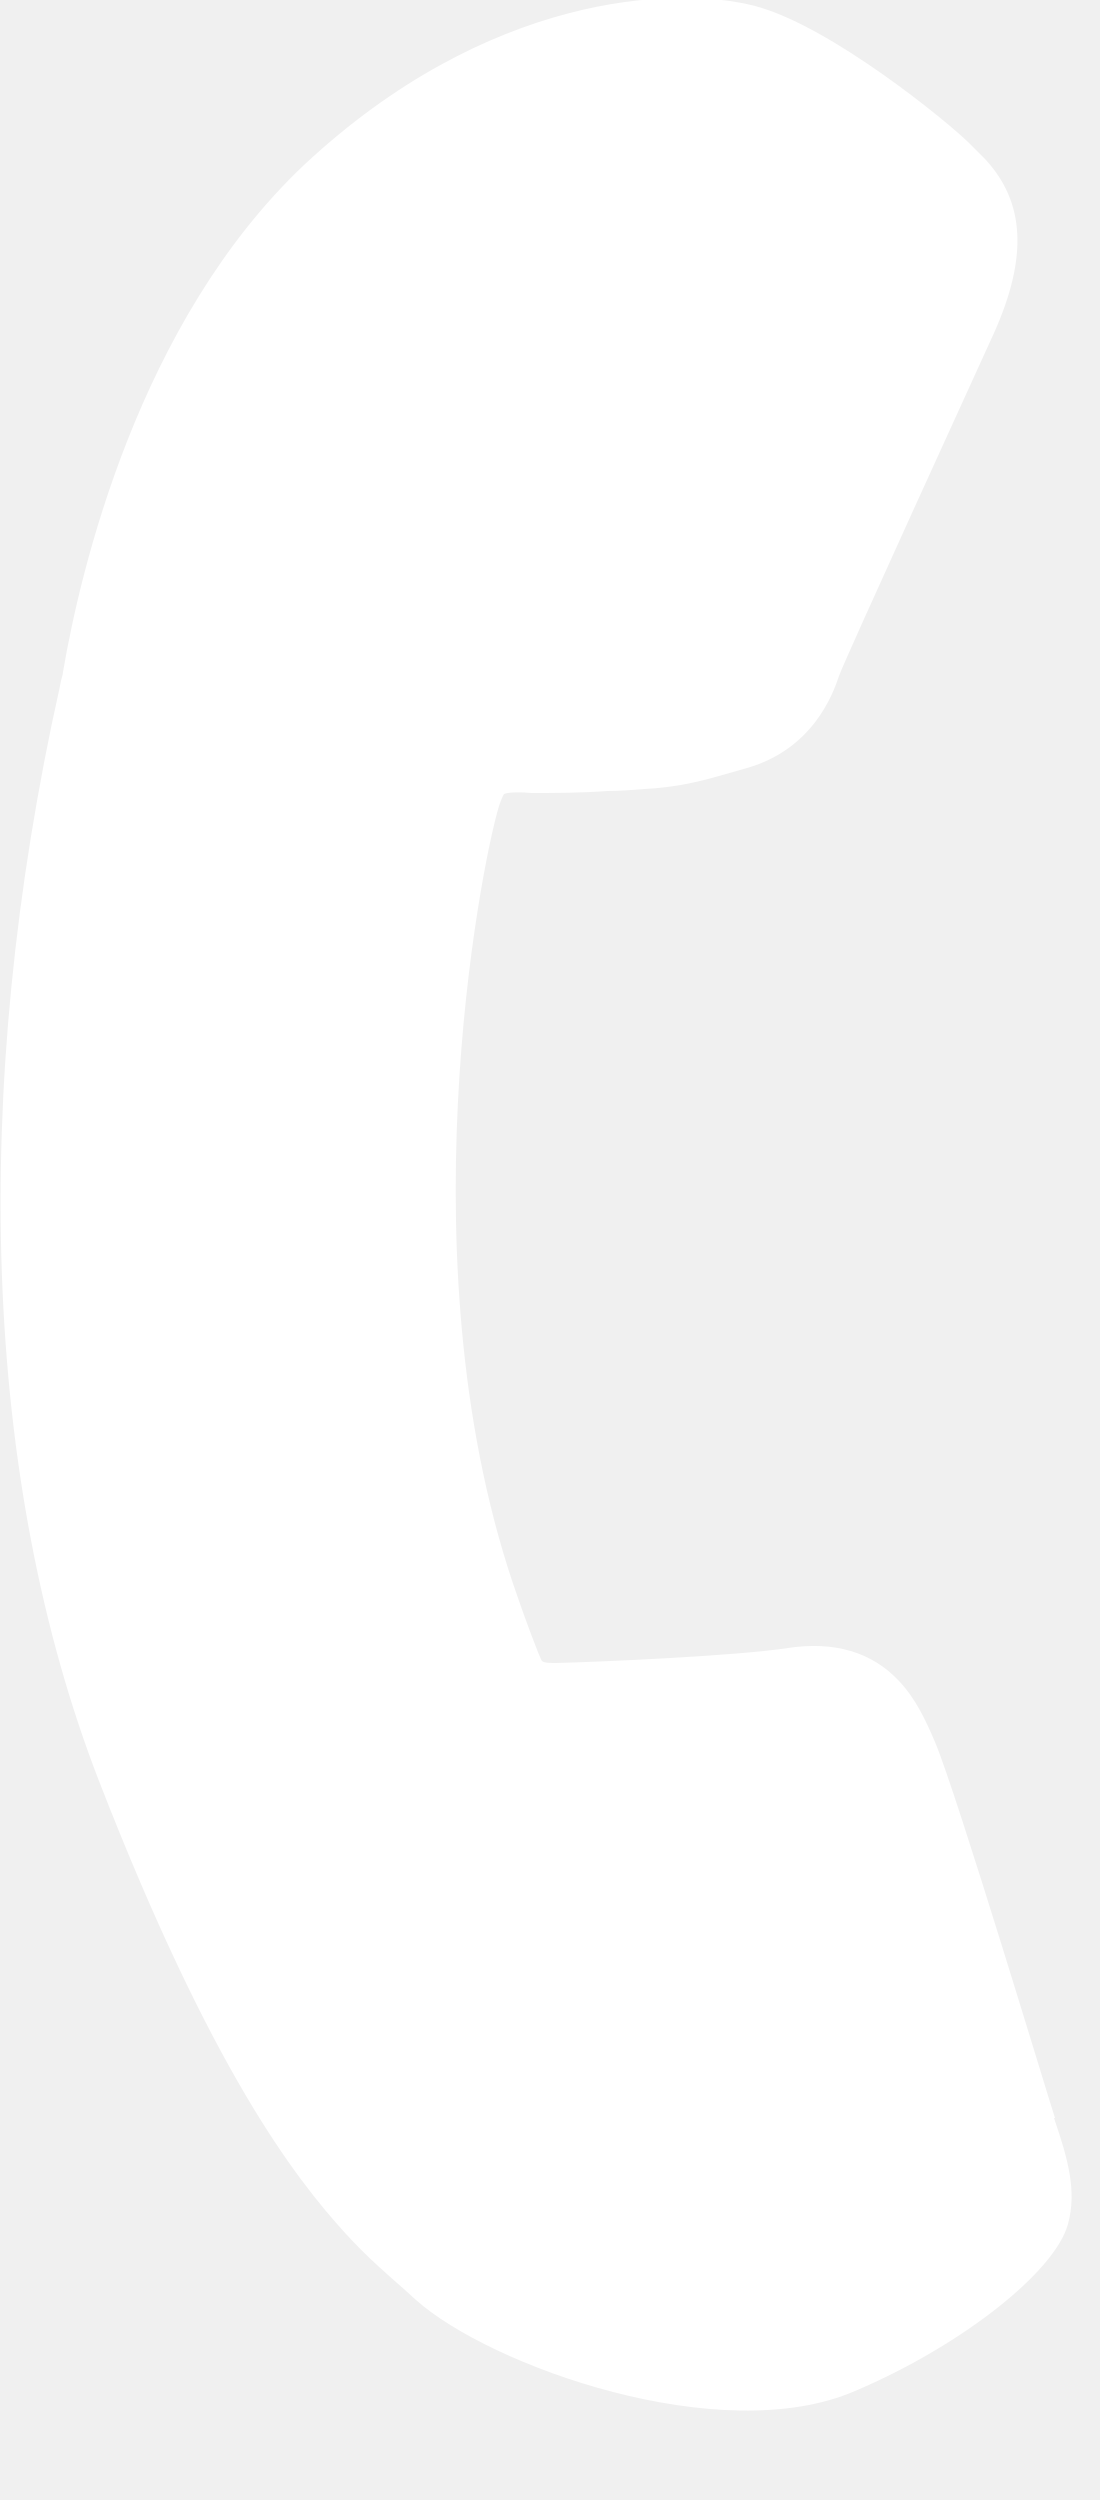
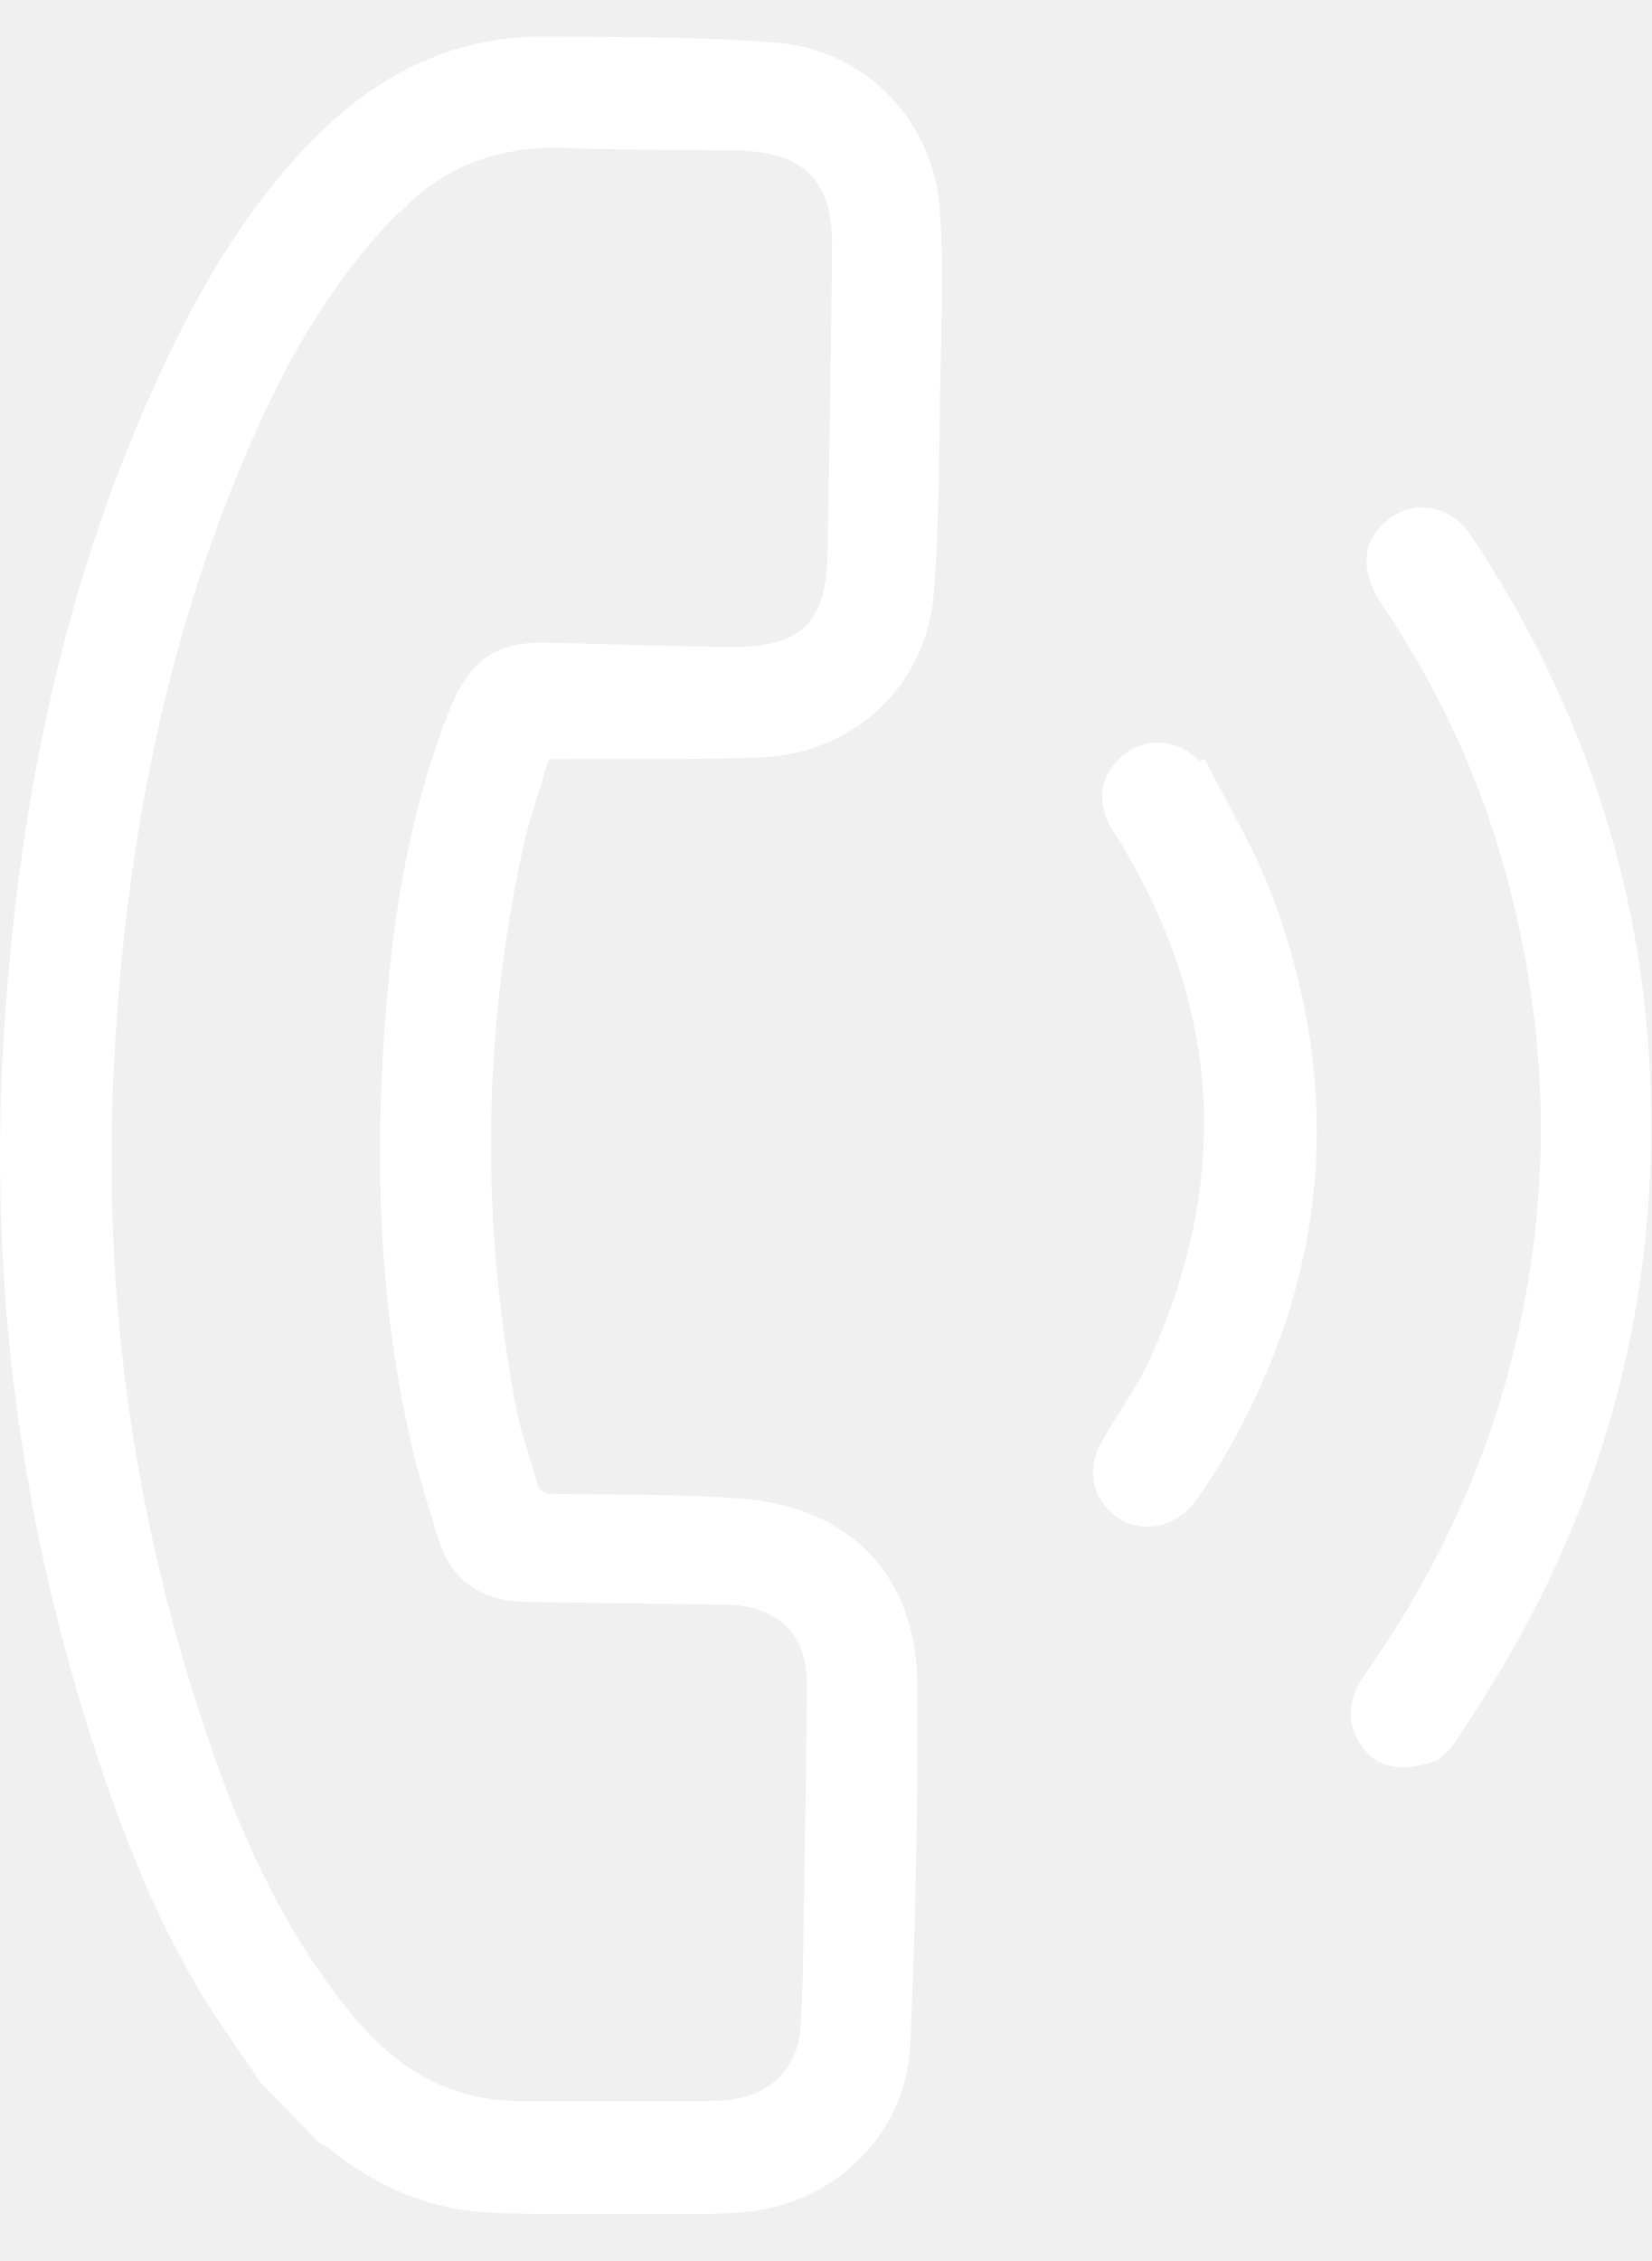
- <svg xmlns="http://www.w3.org/2000/svg" width="11" height="25" fill="none">
-   <g clip-path="url(#clip0_19_11)">
-     <path d="M10.55 21.18c-.03-.08-.98-3.24-1.2-3.76-.09-.21-.19-.43-.36-.61-.27-.29-.65-.4-1.11-.33-.52.08-1.9.14-2.32.15-.05 0-.12 0-.14-.02-.02-.02-.19-.48-.24-.63-1.16-3.26-.38-7.29-.19-7.92.03-.09.05-.12.05-.12.04-.02.19-.02.27-.01.23 0 .5 0 .76-.02.13 0 .25-.01.37-.02.38-.02.61-.09.89-.17l.14-.04c.66-.19.86-.74.92-.92.05-.15 1.41-3.12 1.55-3.43.34-.76.31-1.31-.09-1.74l-.16-.16C9.49 1.23 8.31.26 7.55.06c-.81-.21-2.68-.12-4.51 1.59C1.38 3.22.8 5.72.63 6.72c0 .03-.02.07-.03.14-.91 4.07-.77 7.96.39 10.95 1.12 2.88 1.95 3.96 2.47 4.53.22.24.42.41.59.56l.11.1c.74.66 3.05 1.49 4.39.91 1.06-.45 2-1.19 2.13-1.67.09-.33 0-.65-.14-1.06h.01z" fill="#fff" />
-   </g>
-   <defs>
-     <clipPath id="clip0_19_11">
-       <path fill="#fff" d="M0 0h10.72v24.11H0z" />
-     </clipPath>
-   </defs>
+ <svg xmlns="http://www.w3.org/2000/svg" width="19" height="26" viewBox="0 0 19 26" fill="none">
+   <path d="M3 23.95C2.87 23.76 2.74 23.57 2.61 23.38C1.93 22.4 1.48 21.3 1.11 20.17C0.25 17.56 -0.11 14.88 0.03 12.14C0.18 9.39 0.7 6.72 1.88 4.21C2.3 3.31 2.8 2.46 3.48 1.73C4.25 0.9 5.17 0.4 6.32 0.42C7.19 0.43 8.06 0.42 8.92 0.49C9.96 0.57 10.74 1.39 10.81 2.42C10.85 2.99 10.83 3.57 10.82 4.15C10.8 5.04 10.81 5.93 10.74 6.82C10.66 7.88 9.83 8.66 8.76 8.71C7.96 8.74 7.16 8.72 6.31 8.73C6.21 9.08 6.08 9.44 6 9.82C5.55 11.94 5.53 14.07 5.94 16.21C5.99 16.49 6.1 16.75 6.17 17.03C6.2 17.16 6.26 17.18 6.38 17.18C7.09 17.19 7.8 17.18 8.5 17.23C9.76 17.32 10.54 18.1 10.55 19.36C10.56 20.74 10.53 22.13 10.47 23.51C10.42 24.56 9.58 25.36 8.53 25.44C8.15 25.47 7.76 25.46 7.37 25.46C6.77 25.46 6.17 25.47 5.58 25.44C4.91 25.4 4.31 25.13 3.79 24.71C3.76 24.68 3.71 24.67 3.68 24.65L3.01 23.96L3 23.95ZM4.6 2.43C3.99 3.03 3.45 3.86 3.03 4.77C1.93 7.15 1.44 9.67 1.31 12.26C1.18 14.8 1.51 17.29 2.3 19.71C2.7 20.95 3.21 22.15 4.05 23.17C4.57 23.8 5.19 24.17 6.02 24.16C6.7 24.16 7.38 24.16 8.05 24.16C8.15 24.16 8.25 24.16 8.36 24.15C8.86 24.1 9.18 23.79 9.21 23.29C9.24 22.76 9.24 22.23 9.25 21.69C9.26 20.91 9.28 20.13 9.28 19.35C9.28 18.83 9 18.52 8.48 18.46C8.38 18.45 8.28 18.45 8.17 18.45C7.46 18.44 6.74 18.43 6.03 18.42C5.52 18.41 5.18 18.16 5.04 17.69C4.94 17.37 4.84 17.05 4.76 16.73C4.39 15.19 4.31 13.62 4.41 12.04C4.49 10.7 4.68 9.39 5.18 8.14C5.41 7.58 5.72 7.37 6.32 7.39C7.01 7.41 7.69 7.43 8.38 7.44C9.22 7.45 9.51 7.17 9.52 6.32C9.54 5.16 9.56 4 9.57 2.84C9.58 2.08 9.25 1.75 8.49 1.73C7.83 1.72 7.18 1.73 6.52 1.7C5.74 1.67 5.08 1.92 4.61 2.44L4.6 2.43Z" fill="white" />
+   <path d="M16.54 20.25C16.54 20.25 16.51 20.25 16.5 20.25C16.17 20.38 15.87 20.34 15.7 20.13C15.48 19.86 15.48 19.56 15.7 19.25C16.46 18.18 17.02 17.01 17.36 15.74C17.82 13.99 17.84 12.24 17.43 10.48C17.14 9.21 16.63 8.04 15.9 6.96C15.67 6.62 15.66 6.32 15.85 6.09C16.15 5.72 16.65 5.76 16.92 6.16C18.25 8.16 18.96 10.36 18.99 12.77C19.02 15.15 18.41 17.34 17.16 19.37C17.01 19.62 16.85 19.86 16.69 20.1L16.53 20.25H16.54Z" fill="white" />
+   <path d="M13.85 8.72C14.12 9.25 14.43 9.76 14.64 10.32C15.48 12.58 15.27 14.76 14.03 16.84C13.93 17 13.83 17.16 13.71 17.31C13.48 17.58 13.11 17.63 12.85 17.45C12.56 17.24 12.49 16.9 12.67 16.58C12.85 16.26 13.07 15.97 13.22 15.64C14.18 13.54 14.04 11.5 12.8 9.55C12.62 9.27 12.64 8.97 12.85 8.75C13.05 8.53 13.35 8.48 13.61 8.61C13.68 8.65 13.74 8.7 13.8 8.75L13.85 8.73V8.72Z" fill="white" />
</svg>
